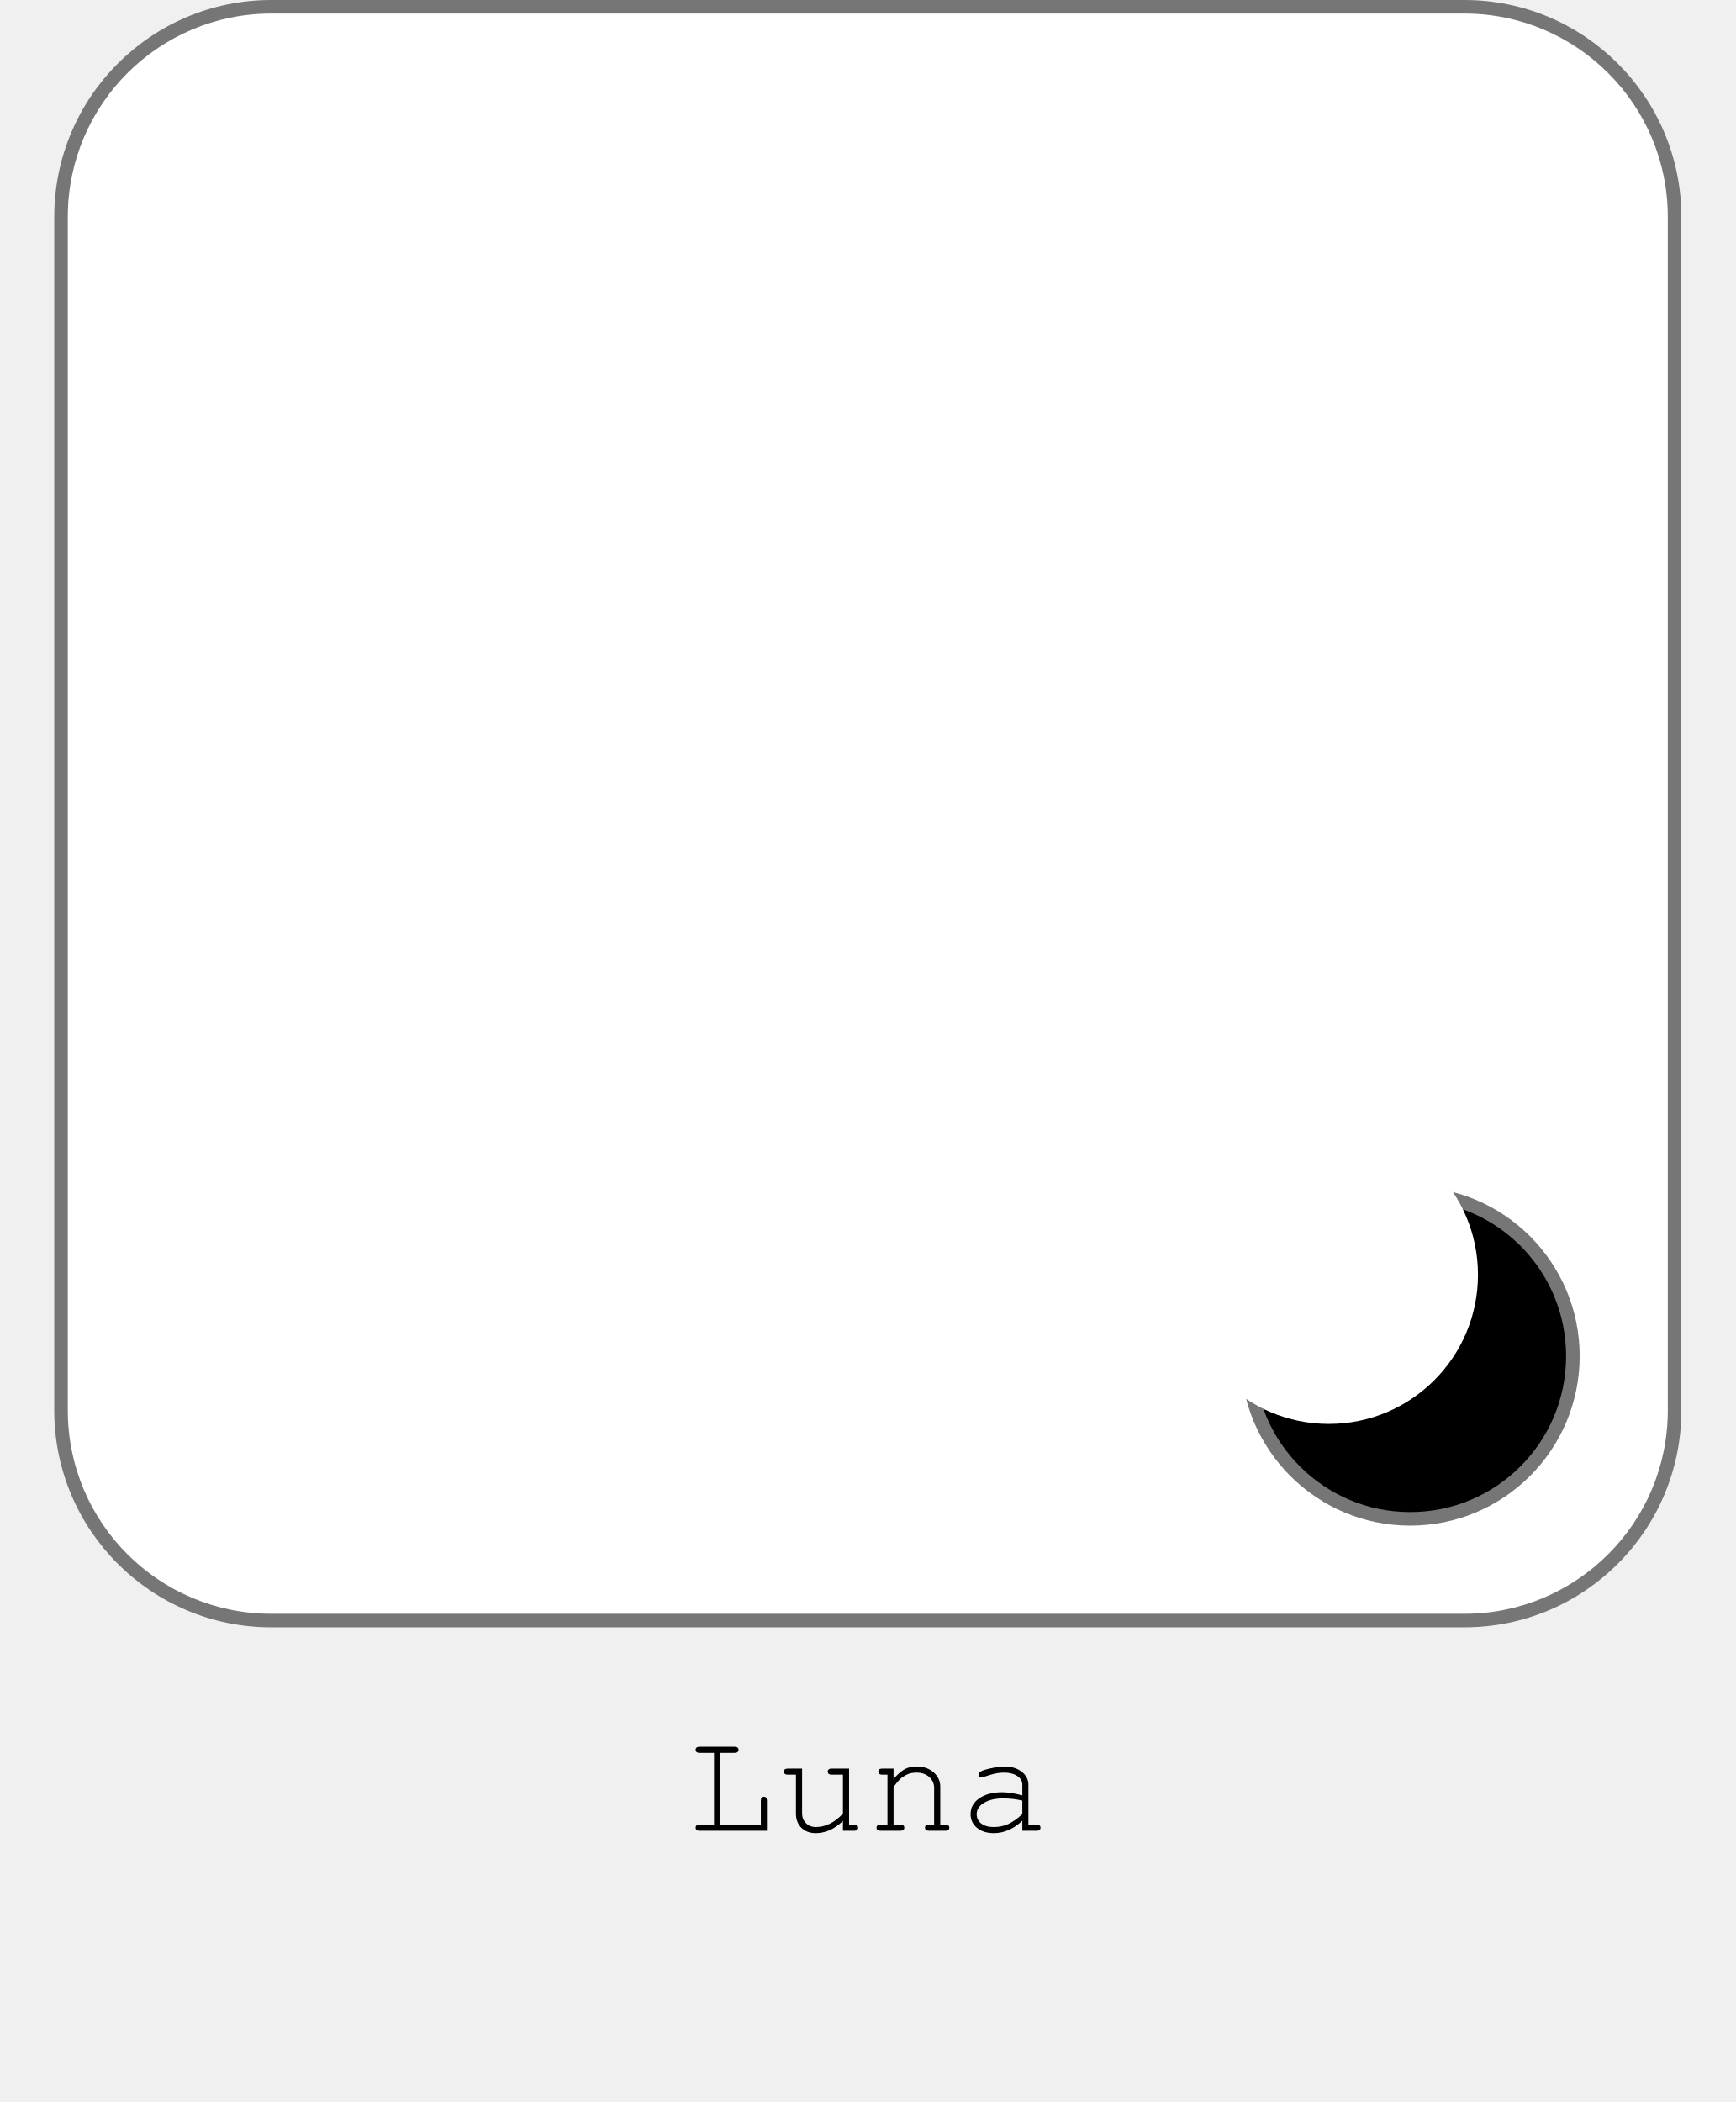
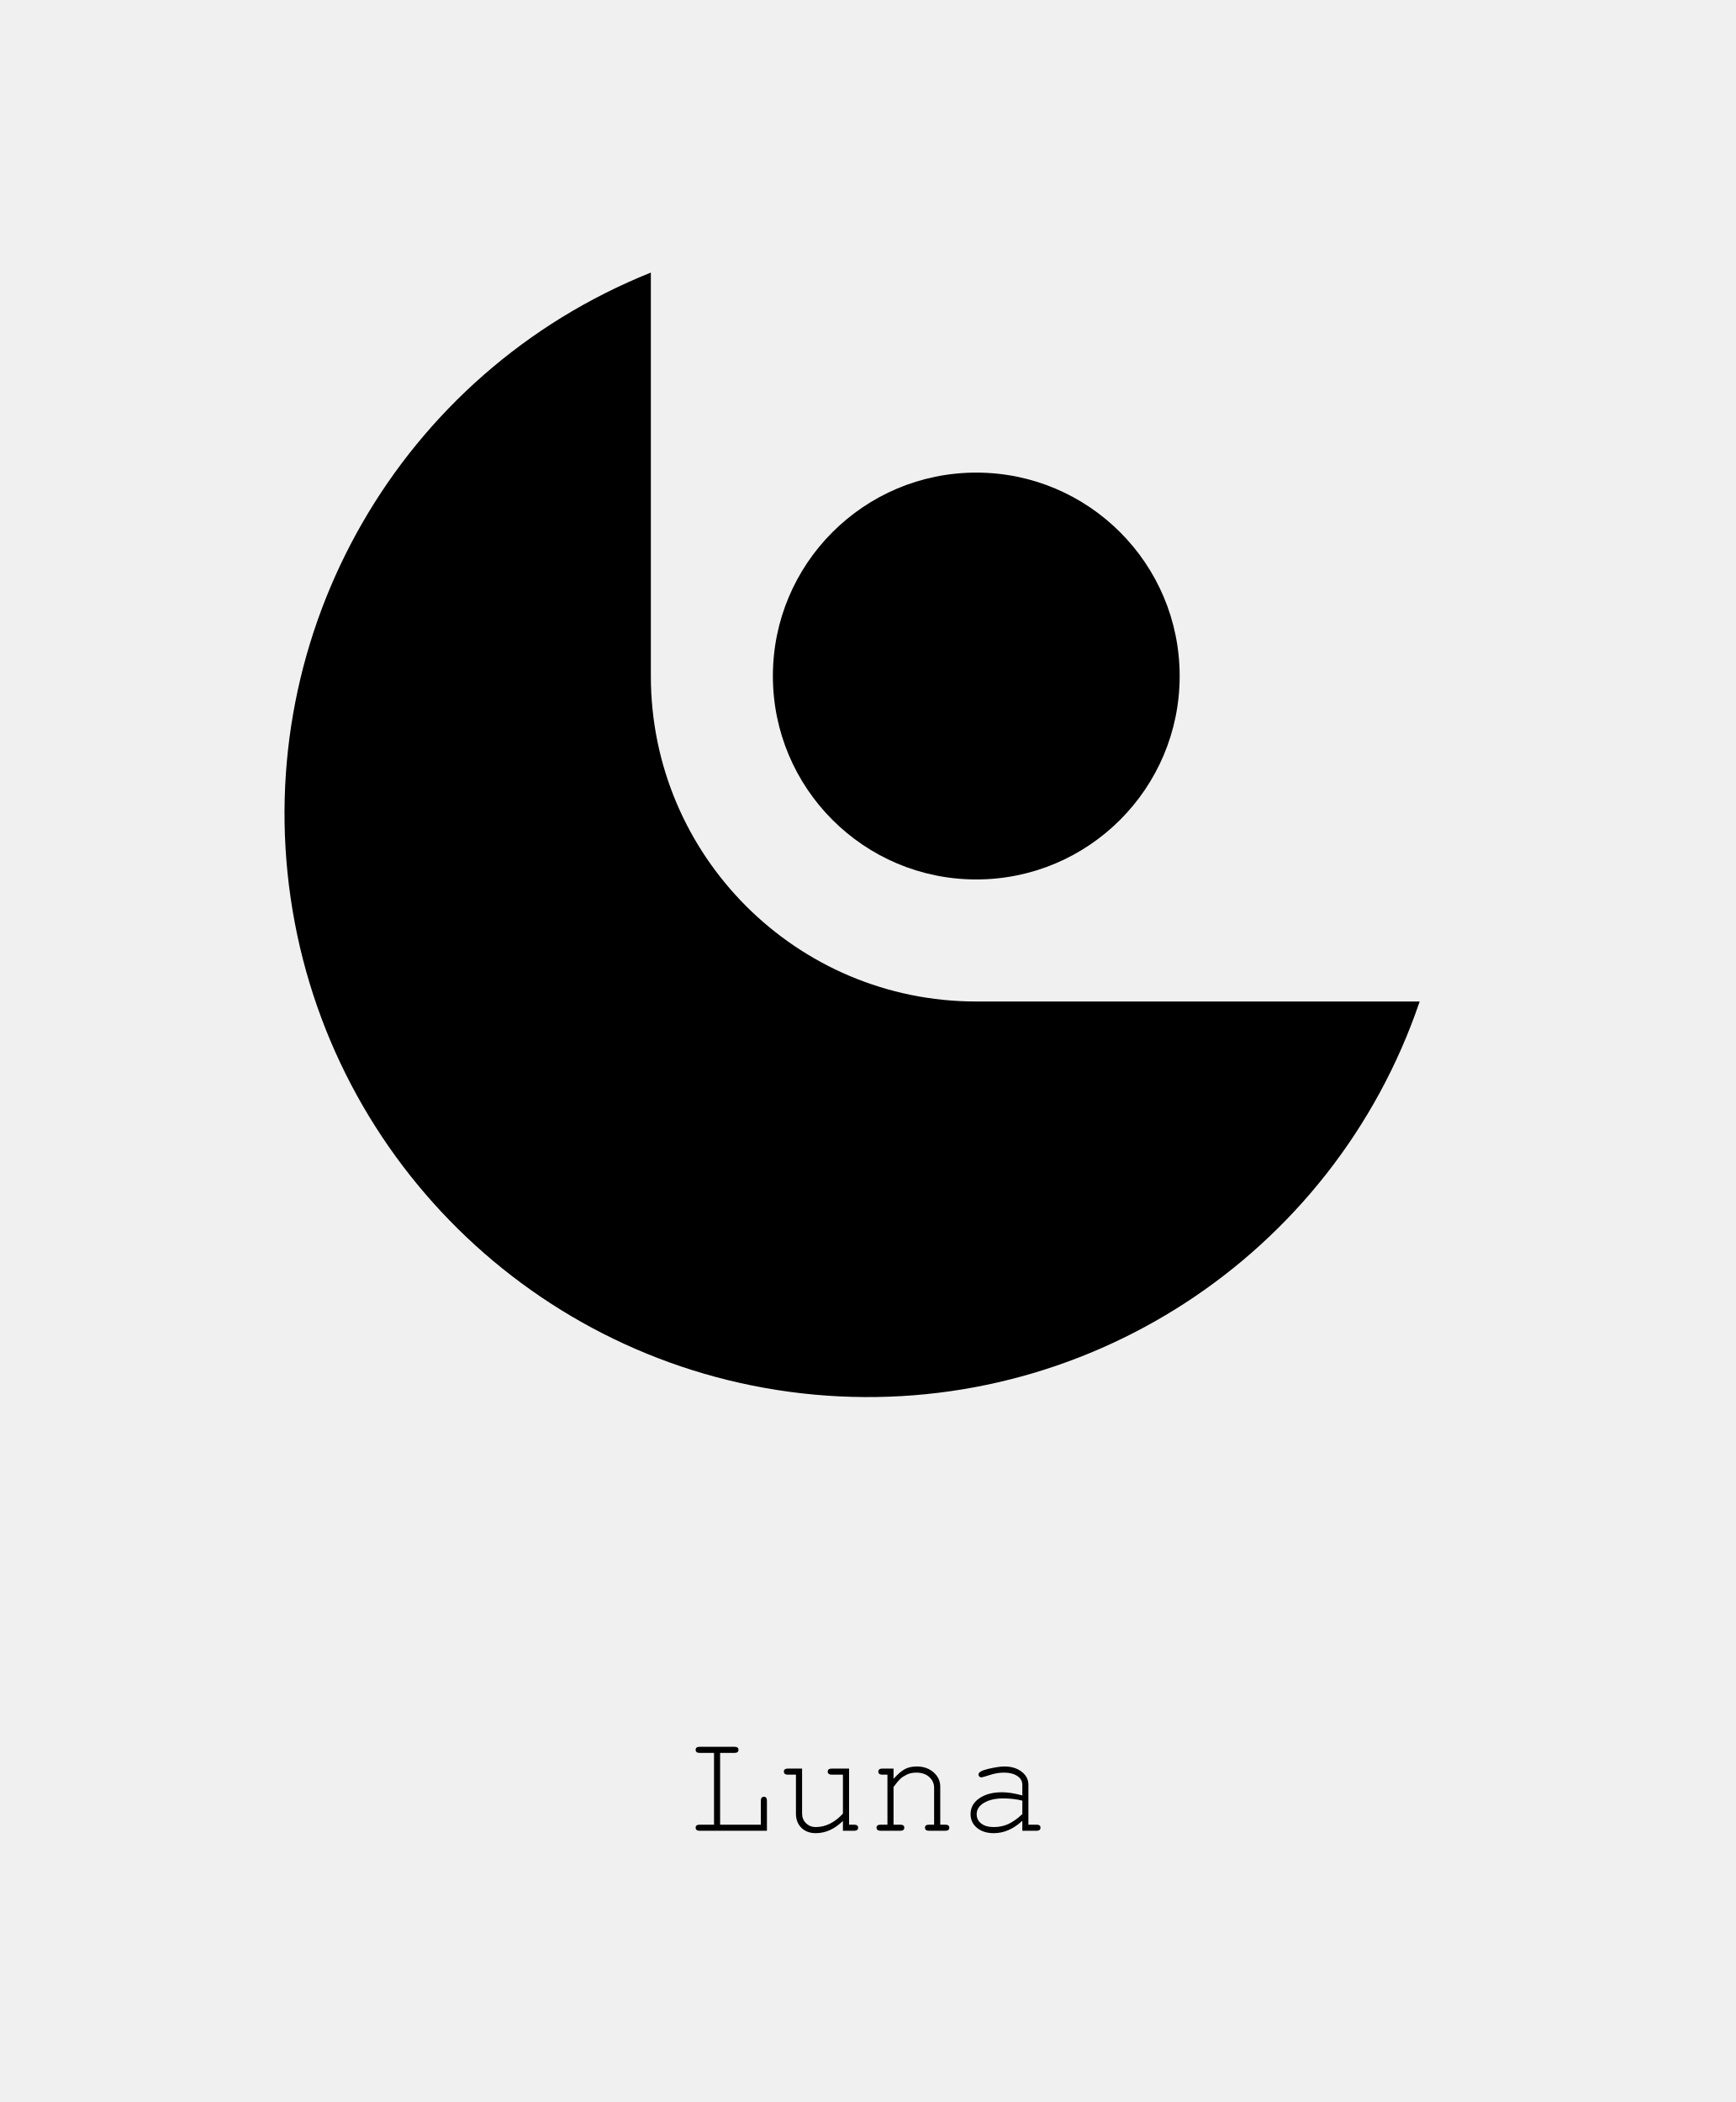
<svg xmlns="http://www.w3.org/2000/svg" width="512" height="620" viewBox="0 0 512 620" fill="none">
  <g transform="translate(16, 0) scale(2)">
-     <rect x="0" y="0" width="240" height="240" rx="32" fill="#767676" />
-     <rect x="2" y="2" width="236" height="236" rx="30" fill="#ffffff" />
-     <mask id="luna-bite" maskUnits="userSpaceOnUse" x="0" y="0" width="240" height="240">
-       <rect width="240" height="240" fill="#ffffff" />
-       <circle cx="188" cy="188" r="22" fill="#000000" />
-     </mask>
-     <circle cx="200" cy="200" r="24" fill="#000000" stroke="#767676" stroke-width="2" mask="url(#luna-bite)" />
+     <path d="M88 40.2V99.7A48 48 0 0 0 136.0 147.7H201.4A86 86 0 1 1 88 40.2Z" fill="#000000" />
+     <circle cx="136.0" cy="99.7" r="30" fill="#000000" />
  </g>
  <text x="256" y="540" text-anchor="middle" fill="#000000" font-family="FreeMono, monospace" font-size="44" letter-spacing="0.5">Luna</text>
</svg>
